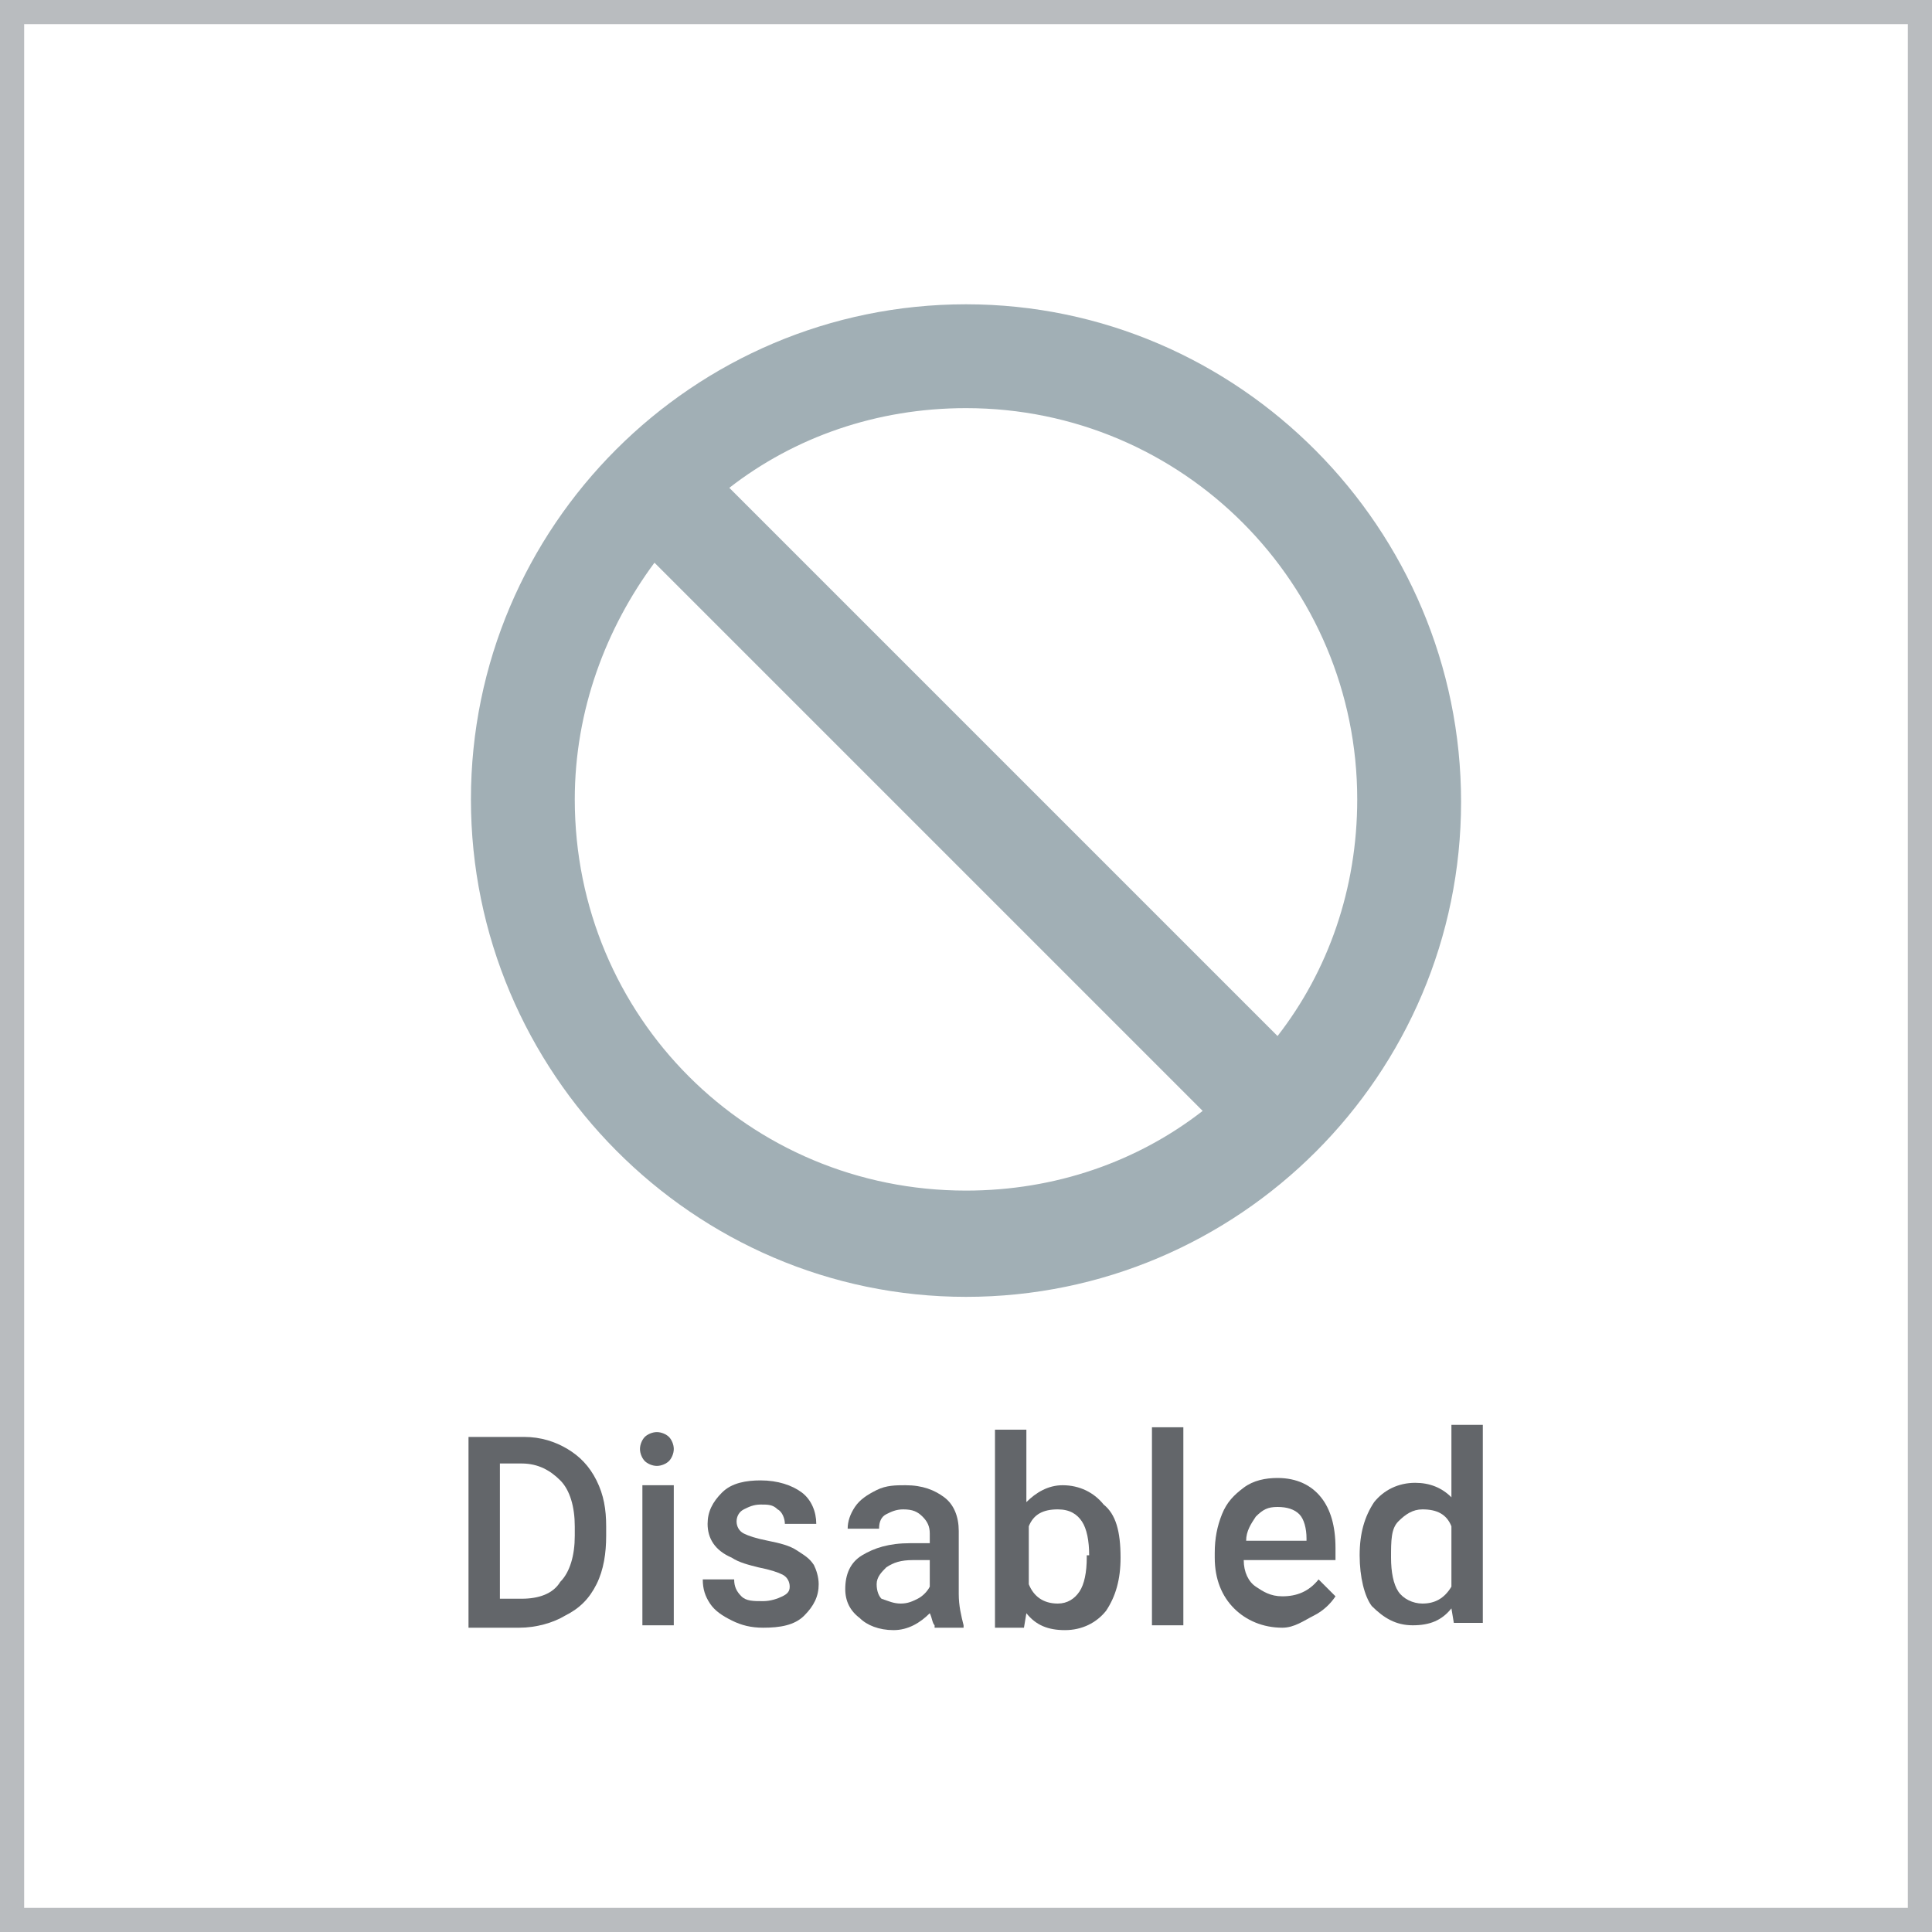
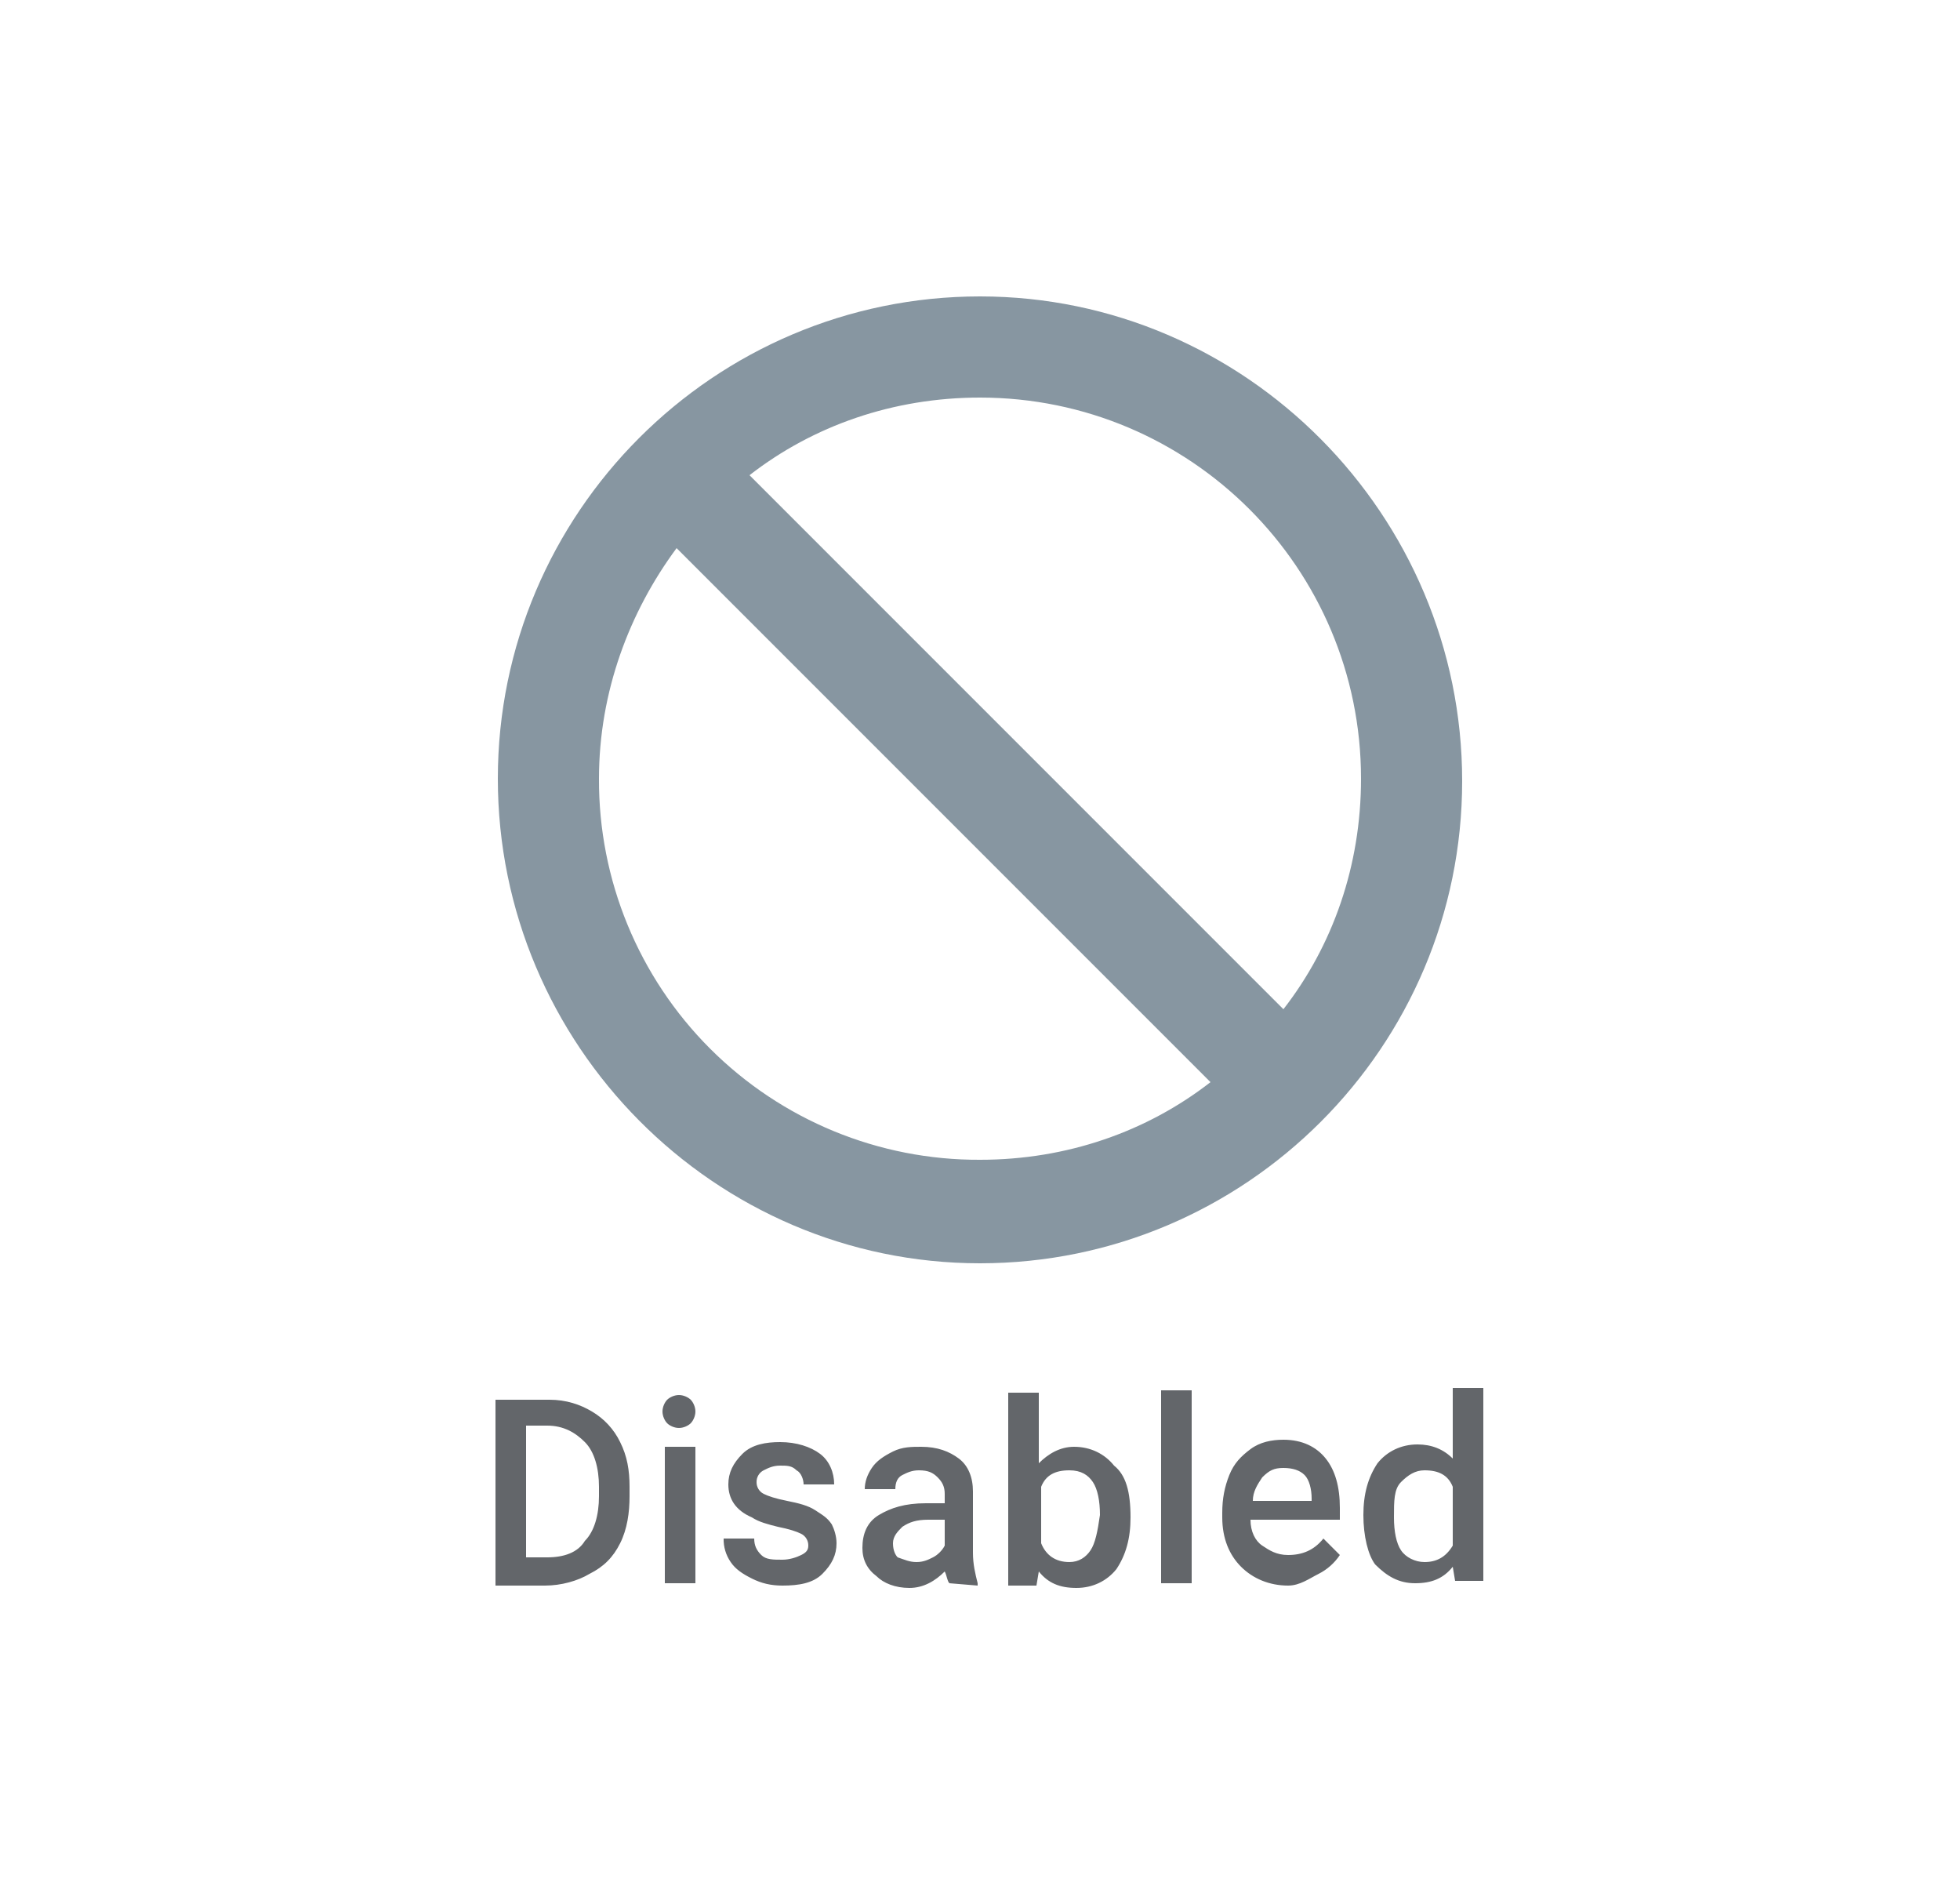
- <svg xmlns="http://www.w3.org/2000/svg" version="1.1" id="Layer_1" x="0px" y="0px" viewBox="0 0 80 80" style="enable-background:new 0 0 80 80;" xml:space="preserve">
-   <style type="text/css">
- 	.st0{fill:none;stroke:#B9BCBF;stroke-miterlimit:10;}
- 	.st1{fill:#63666A;}
- 	.st2{fill:#A1AFB5;}
- </style>
-   <path class="st0" d="M0.5,0.5h79v79h-79V0.5z" />
-   <g>
-     <g>
-       <path class="st1" d="M19.4,67.3v-7.8h2.3c0.7,0,1.3,0.2,1.8,0.5c0.5,0.3,0.9,0.7,1.2,1.3s0.4,1.2,0.4,1.9v0.4c0,0.7-0.1,1.4-0.4,2    c-0.3,0.6-0.7,1-1.3,1.3c-0.5,0.3-1.2,0.5-1.9,0.5H19.4z M20.7,60.6v5.6h0.9c0.7,0,1.3-0.2,1.6-0.7c0.4-0.4,0.6-1.1,0.6-1.9v-0.4    c0-0.8-0.2-1.5-0.6-1.9c-0.4-0.4-0.9-0.7-1.6-0.7H20.7z" />
-       <path class="st1" d="M26.5,60c0-0.2,0.1-0.4,0.2-0.5c0.1-0.1,0.3-0.2,0.5-0.2s0.4,0.1,0.5,0.2c0.1,0.1,0.2,0.3,0.2,0.5    c0,0.2-0.1,0.4-0.2,0.5s-0.3,0.2-0.5,0.2s-0.4-0.1-0.5-0.2C26.6,60.4,26.5,60.2,26.5,60z M27.9,67.3h-1.3v-5.8h1.3V67.3z" />
-       <path class="st1" d="M32.7,65.7c0-0.2-0.1-0.4-0.3-0.5c-0.2-0.1-0.5-0.2-1-0.3c-0.4-0.1-0.8-0.2-1.1-0.4c-0.7-0.3-1-0.8-1-1.4    c0-0.5,0.2-0.9,0.6-1.3s1-0.5,1.6-0.5c0.7,0,1.3,0.2,1.7,0.5c0.4,0.3,0.6,0.8,0.6,1.3h-1.3c0-0.2-0.1-0.5-0.3-0.6    c-0.2-0.2-0.4-0.2-0.7-0.2c-0.3,0-0.5,0.1-0.7,0.2c-0.2,0.1-0.3,0.3-0.3,0.5c0,0.2,0.1,0.4,0.3,0.5c0.2,0.1,0.5,0.2,1,0.3    c0.5,0.1,0.9,0.2,1.2,0.4c0.3,0.2,0.5,0.3,0.7,0.6c0.1,0.2,0.2,0.5,0.2,0.8c0,0.5-0.2,0.9-0.6,1.3s-1,0.5-1.7,0.5    c-0.5,0-0.9-0.1-1.3-0.3s-0.7-0.4-0.9-0.7s-0.3-0.6-0.3-1h1.3c0,0.3,0.1,0.5,0.3,0.7c0.2,0.2,0.5,0.2,0.9,0.2    c0.3,0,0.6-0.1,0.8-0.2S32.7,65.9,32.7,65.7z" />
-       <path class="st1" d="M38.7,67.3c-0.1-0.1-0.1-0.3-0.2-0.5c-0.4,0.4-0.9,0.7-1.5,0.7c-0.6,0-1.1-0.2-1.4-0.5    c-0.4-0.3-0.6-0.7-0.6-1.2c0-0.6,0.2-1.1,0.7-1.4c0.5-0.3,1.1-0.5,2-0.5h0.8v-0.4c0-0.3-0.1-0.5-0.3-0.7s-0.4-0.3-0.8-0.3    c-0.3,0-0.5,0.1-0.7,0.2s-0.3,0.3-0.3,0.6h-1.3c0-0.3,0.1-0.6,0.3-0.9s0.5-0.5,0.9-0.7c0.4-0.2,0.8-0.2,1.2-0.2    c0.7,0,1.2,0.2,1.6,0.5s0.6,0.8,0.6,1.4V66c0,0.5,0.1,0.9,0.2,1.3v0.1H38.7z M37.3,66.4c0.3,0,0.5-0.1,0.7-0.2    c0.2-0.1,0.4-0.3,0.5-0.5v-1.1h-0.7c-0.5,0-0.8,0.1-1.1,0.3c-0.2,0.2-0.4,0.4-0.4,0.7c0,0.3,0.1,0.5,0.2,0.6    C36.8,66.3,37,66.4,37.3,66.4z" />
-       <path class="st1" d="M46.4,64.5c0,0.9-0.2,1.6-0.6,2.2c-0.4,0.5-1,0.8-1.7,0.8c-0.7,0-1.2-0.2-1.6-0.7l-0.1,0.6h-1.2v-8.2h1.3v3    c0.4-0.4,0.9-0.7,1.5-0.7c0.7,0,1.3,0.3,1.7,0.8C46.2,62.7,46.4,63.4,46.4,64.5L46.4,64.5z M45.1,64.4c0-0.6-0.1-1.1-0.3-1.4    c-0.2-0.3-0.5-0.5-1-0.5c-0.6,0-1,0.2-1.2,0.7v2.4c0.2,0.5,0.6,0.8,1.2,0.8c0.4,0,0.7-0.2,0.9-0.5c0.2-0.3,0.3-0.8,0.3-1.4V64.4z" />
-       <path class="st1" d="M49,67.3h-1.3v-8.2H49V67.3z" />
-       <path class="st1" d="M53.1,67.4c-0.8,0-1.5-0.3-2-0.8c-0.5-0.5-0.8-1.2-0.8-2.1v-0.2c0-0.6,0.1-1.1,0.3-1.6    c0.2-0.5,0.5-0.8,0.9-1.1c0.4-0.3,0.9-0.4,1.4-0.4c0.8,0,1.4,0.3,1.8,0.8c0.4,0.5,0.6,1.2,0.6,2.1v0.5h-3.8c0,0.5,0.2,0.9,0.5,1.1    s0.6,0.4,1.1,0.4c0.6,0,1.1-0.2,1.5-0.7l0.7,0.7c-0.2,0.3-0.5,0.6-0.9,0.8S53.6,67.4,53.1,67.4z M52.9,62.4    c-0.4,0-0.6,0.1-0.9,0.4c-0.2,0.3-0.4,0.6-0.4,1h2.5v-0.1c0-0.4-0.1-0.8-0.3-1S53.3,62.4,52.9,62.4z" />
-       <path class="st1" d="M56.3,64.4c0-0.9,0.2-1.6,0.6-2.2c0.4-0.5,1-0.8,1.7-0.8c0.6,0,1.1,0.2,1.5,0.6v-3h1.3v8.2h-1.2l-0.1-0.6    c-0.4,0.5-0.9,0.7-1.6,0.7c-0.7,0-1.2-0.3-1.7-0.8C56.5,66.1,56.3,65.3,56.3,64.4z M57.6,64.5c0,0.6,0.1,1.1,0.3,1.4    s0.6,0.5,1,0.5c0.5,0,0.9-0.2,1.2-0.7v-2.5c-0.2-0.5-0.6-0.7-1.2-0.7c-0.4,0-0.7,0.2-1,0.5S57.6,63.8,57.6,64.5z" />
-     </g>
-     <path class="st2" d="M40,12.6c-11.3,0-20.5,9.2-20.5,20.5S28.7,53.7,40,53.7s20.5-9.2,20.5-20.5S51.3,12.6,40,12.6z M23.8,33.1   c0-3.7,1.3-7.1,3.3-9.8L49.8,46c-2.7,2.1-6.1,3.3-9.8,3.3C31,49.3,23.8,42.1,23.8,33.1L23.8,33.1z M52.9,42.9L30.2,20.2   c2.7-2.1,6.1-3.3,9.8-3.3c9,0,16.2,7.3,16.2,16.2C56.2,36.8,55,40.2,52.9,42.9L52.9,42.9z" />
-   </g>
+ <svg xmlns="http://www.w3.org/2000/svg" width="50" height="48" viewBox="0 0 80 80">
+   <path d="M19.4 67.3v-7.8h2.3c.7 0 1.3.2 1.8.5a3.04 3.04 0 0 1 1.2 1.3c.3.6.4 1.2.4 1.9v.4c0 .7-.1 1.4-.4 2s-.7 1-1.3 1.3c-.5.3-1.2.5-1.9.5h-2.1v-.1zm1.3-6.7v5.6h.9c.7 0 1.3-.2 1.6-.7.4-.4.6-1.1.6-1.9v-.4c0-.8-.2-1.5-.6-1.9s-.9-.7-1.6-.7h-.9zm5.8-.6c0-.2.1-.4.2-.5s.3-.2.5-.2.4.1.5.2.2.3.2.5-.1.4-.2.5-.3.2-.5.2-.4-.1-.5-.2-.2-.3-.2-.5zm1.4 7.3h-1.3v-5.8h1.3v5.8zm4.8-1.6a.55.55 0 0 0-.3-.5c-.2-.1-.5-.2-1-.3-.4-.1-.8-.2-1.1-.4-.7-.3-1-.8-1-1.4 0-.5.2-.9.6-1.3s1-.5 1.6-.5c.7 0 1.3.2 1.7.5s.6.8.6 1.3h-1.3c0-.2-.1-.5-.3-.6-.2-.2-.4-.2-.7-.2s-.5.1-.7.2a.55.55 0 0 0-.3.5.55.55 0 0 0 .3.5c.2.1.5.2 1 .3s.9.2 1.2.4.5.3.7.6c.1.2.2.5.2.8 0 .5-.2.9-.6 1.3s-1 .5-1.7.5c-.5 0-.9-.1-1.3-.3s-.7-.4-.9-.7a1.69 1.69 0 0 1-.3-1h1.3c0 .3.1.5.3.7s.5.2.9.2c.3 0 .6-.1.8-.2s.3-.2.3-.4zm6 1.6c-.1-.1-.1-.3-.2-.5-.4.4-.9.7-1.5.7s-1.1-.2-1.4-.5c-.4-.3-.6-.7-.6-1.2 0-.6.2-1.1.7-1.4s1.1-.5 2-.5h.8v-.4c0-.3-.1-.5-.3-.7s-.4-.3-.8-.3c-.3 0-.5.1-.7.2s-.3.3-.3.6h-1.3c0-.3.1-.6.3-.9s.5-.5.9-.7.8-.2 1.2-.2c.7 0 1.2.2 1.6.5s.6.8.6 1.4V66c0 .5.1.9.2 1.3v.1l-1.2-.1h0zm-1.4-.9c.3 0 .5-.1.7-.2s.4-.3.5-.5v-1.1h-.7c-.5 0-.8.1-1.1.3-.2.2-.4.4-.4.7s.1.5.2.6c.3.1.5.2.8.2zm9.1-1.9c0 .9-.2 1.6-.6 2.2-.4.5-1 .8-1.7.8s-1.2-.2-1.6-.7l-.1.6h-1.2v-8.2h1.3v3c.4-.4.9-.7 1.5-.7.7 0 1.3.3 1.7.8.5.4.7 1.1.7 2.2h0zm-1.3-.1c0-.6-.1-1.1-.3-1.4s-.5-.5-1-.5c-.6 0-1 .2-1.2.7v2.4c.2.5.6.8 1.2.8.4 0 .7-.2.9-.5s.3-.8.4-1.5h0 0zm3.9 2.9h-1.3v-8.2H49v8.2zm4.1.1c-.8 0-1.5-.3-2-.8s-.8-1.2-.8-2.1v-.2c0-.6.1-1.1.3-1.6s.5-.8.9-1.1.9-.4 1.4-.4c.8 0 1.4.3 1.8.8s.6 1.2.6 2.1v.5h-3.8c0 .5.2.9.5 1.1s.6.4 1.1.4c.6 0 1.1-.2 1.5-.7l.7.7a2.36 2.36 0 0 1-.9.8c-.4.2-.8.5-1.3.5zm-.2-5c-.4 0-.6.1-.9.4-.2.3-.4.6-.4 1h2.5v-.1c0-.4-.1-.8-.3-1s-.5-.3-.9-.3zm3.4 2c0-.9.2-1.6.6-2.2.4-.5 1-.8 1.7-.8.6 0 1.1.2 1.5.6v-3h1.3v8.2h-1.2l-.1-.6c-.4.5-.9.7-1.6.7s-1.2-.3-1.7-.8c-.3-.4-.5-1.2-.5-2.1zm1.3.1c0 .6.1 1.1.3 1.4s.6.5 1 .5c.5 0 .9-.2 1.2-.7v-2.5c-.2-.5-.6-.7-1.2-.7-.4 0-.7.2-1 .5s-.3.8-.3 1.5z" fill="#63666a" />
+   <path d="M40 12.6c-11.3 0-20.5 9.2-20.5 20.5S28.7 53.7 40 53.7s20.5-9.2 20.5-20.5S51.3 12.6 40 12.6zM23.8 33.1c0-3.7 1.3-7.1 3.3-9.8L49.8 46c-2.7 2.1-6.1 3.3-9.8 3.3a16.13 16.13 0 0 1-16.2-16.2h0zm29.1 9.8L30.2 20.2c2.7-2.1 6.1-3.3 9.8-3.3a16.2 16.2 0 0 1 16.2 16.2c0 3.7-1.2 7.1-3.3 9.8h0z" fill="#8796a1" />
</svg>
